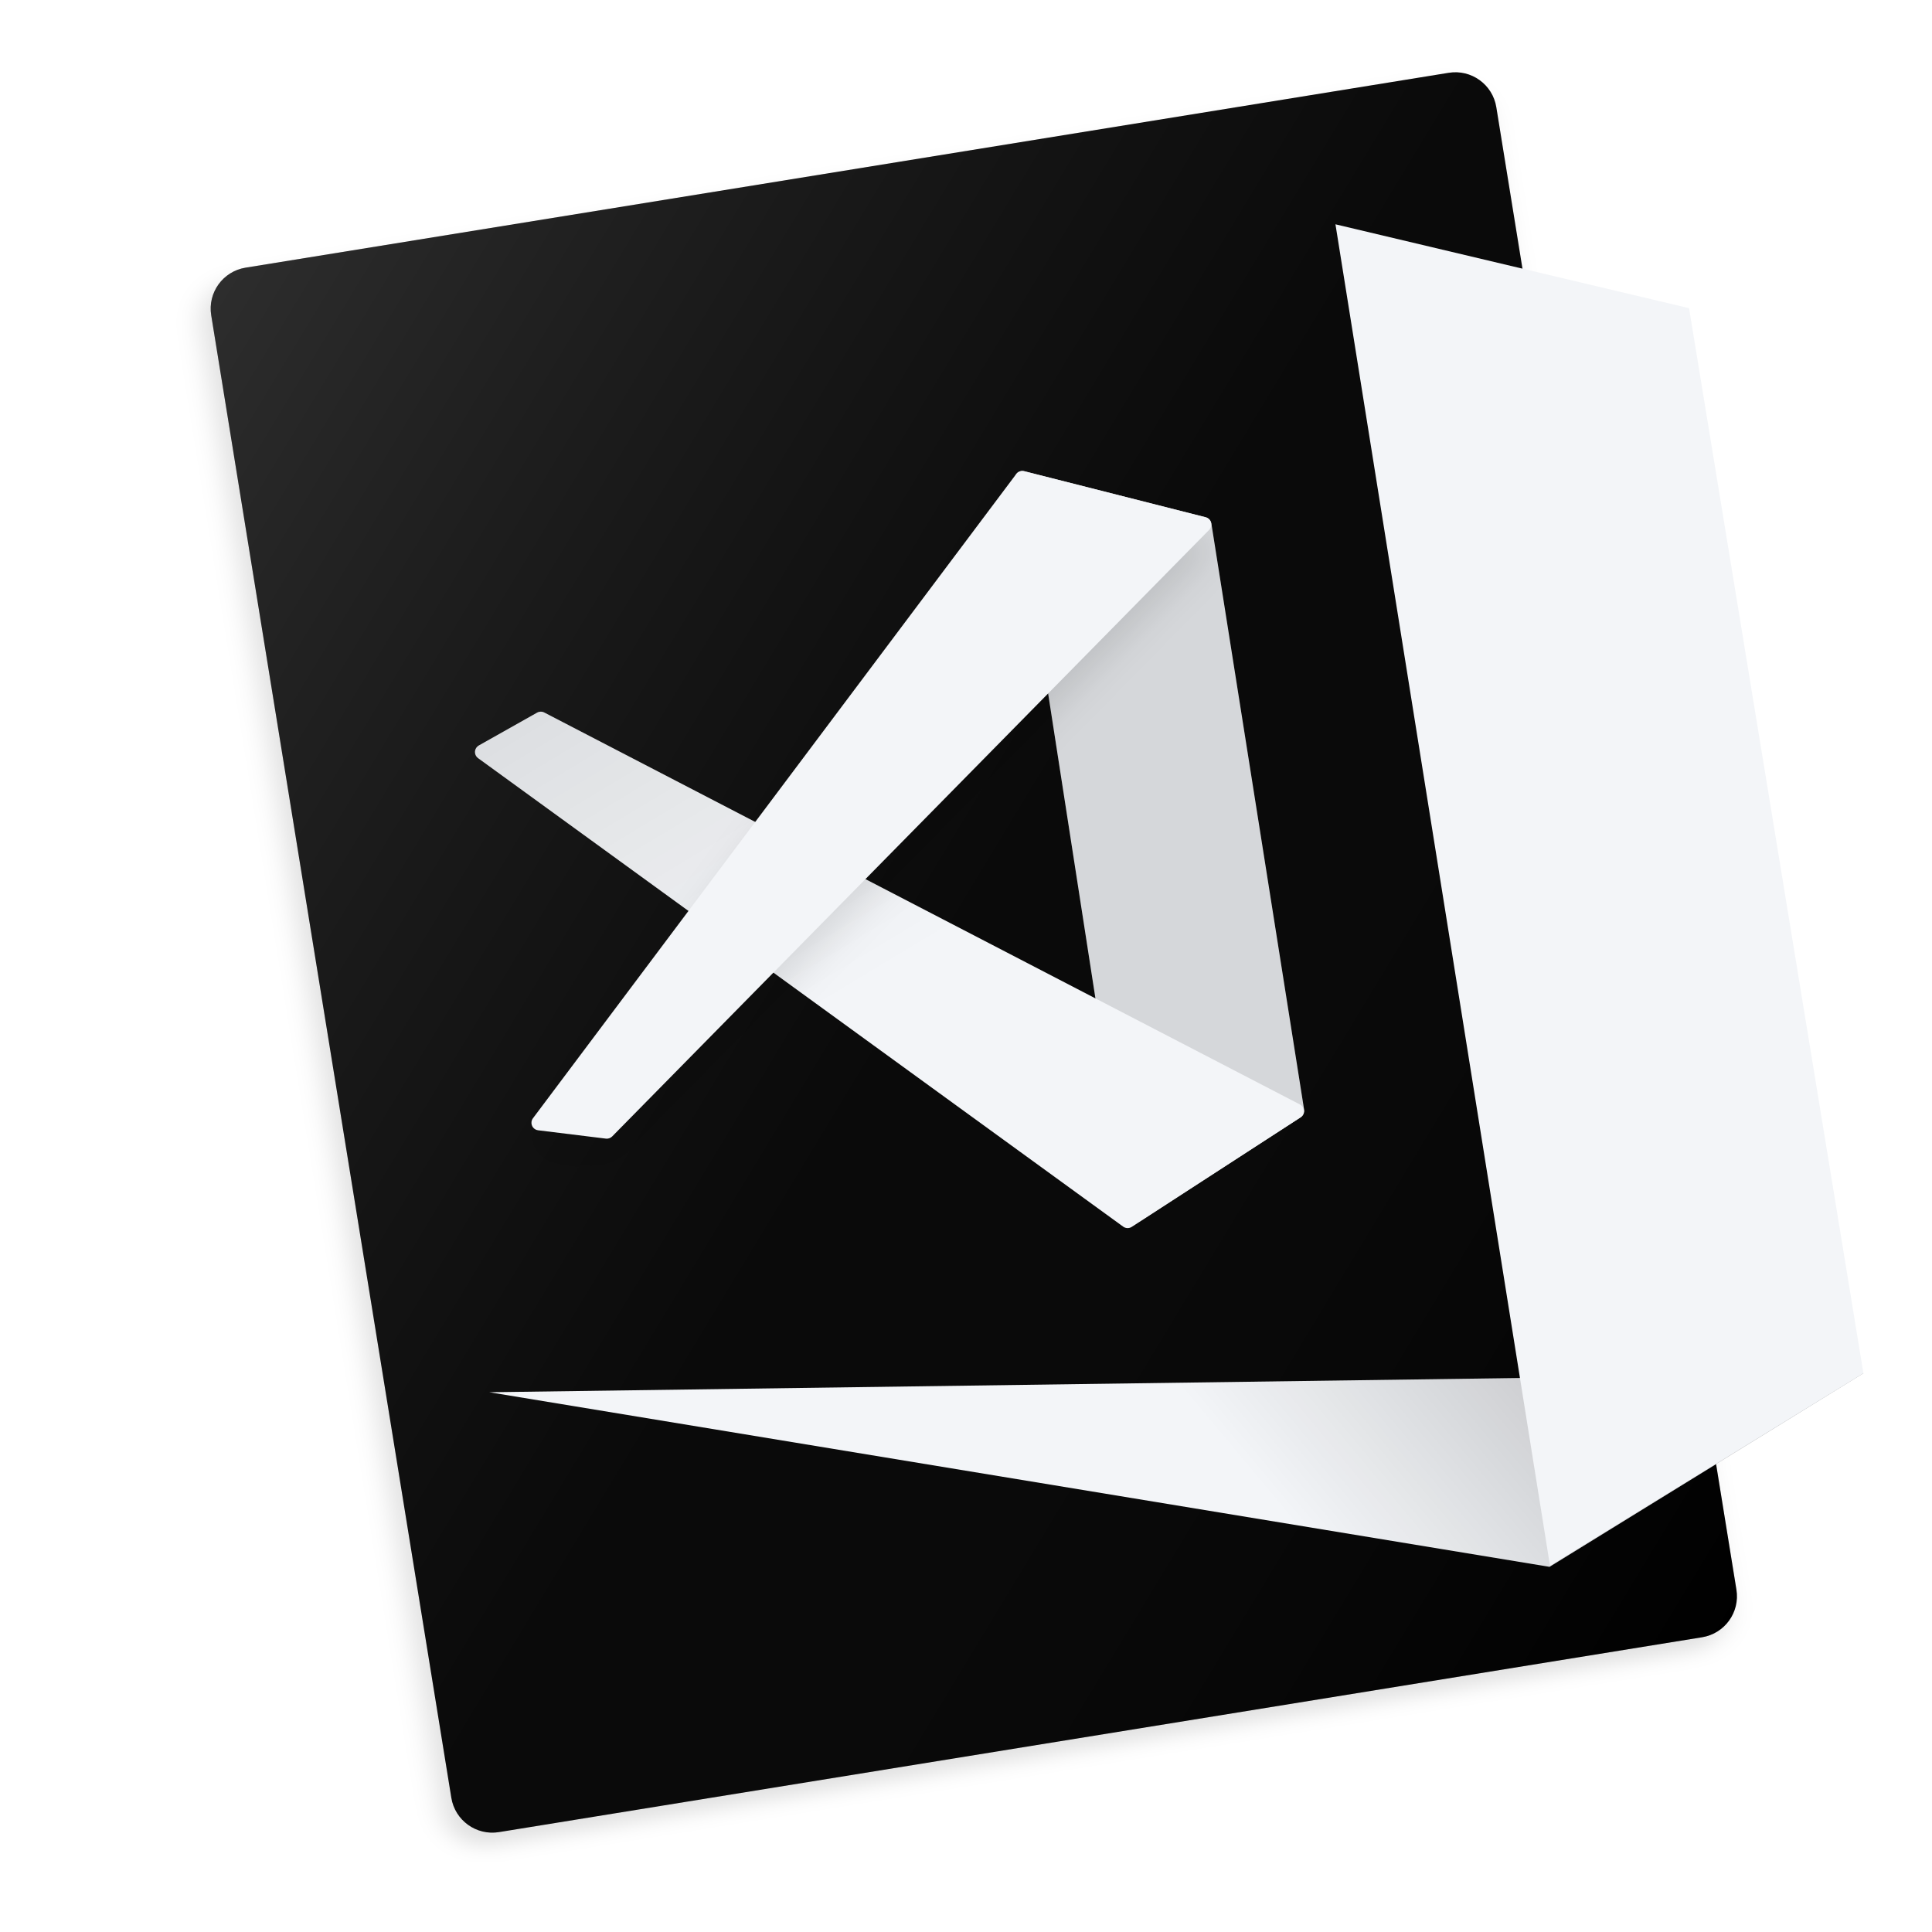
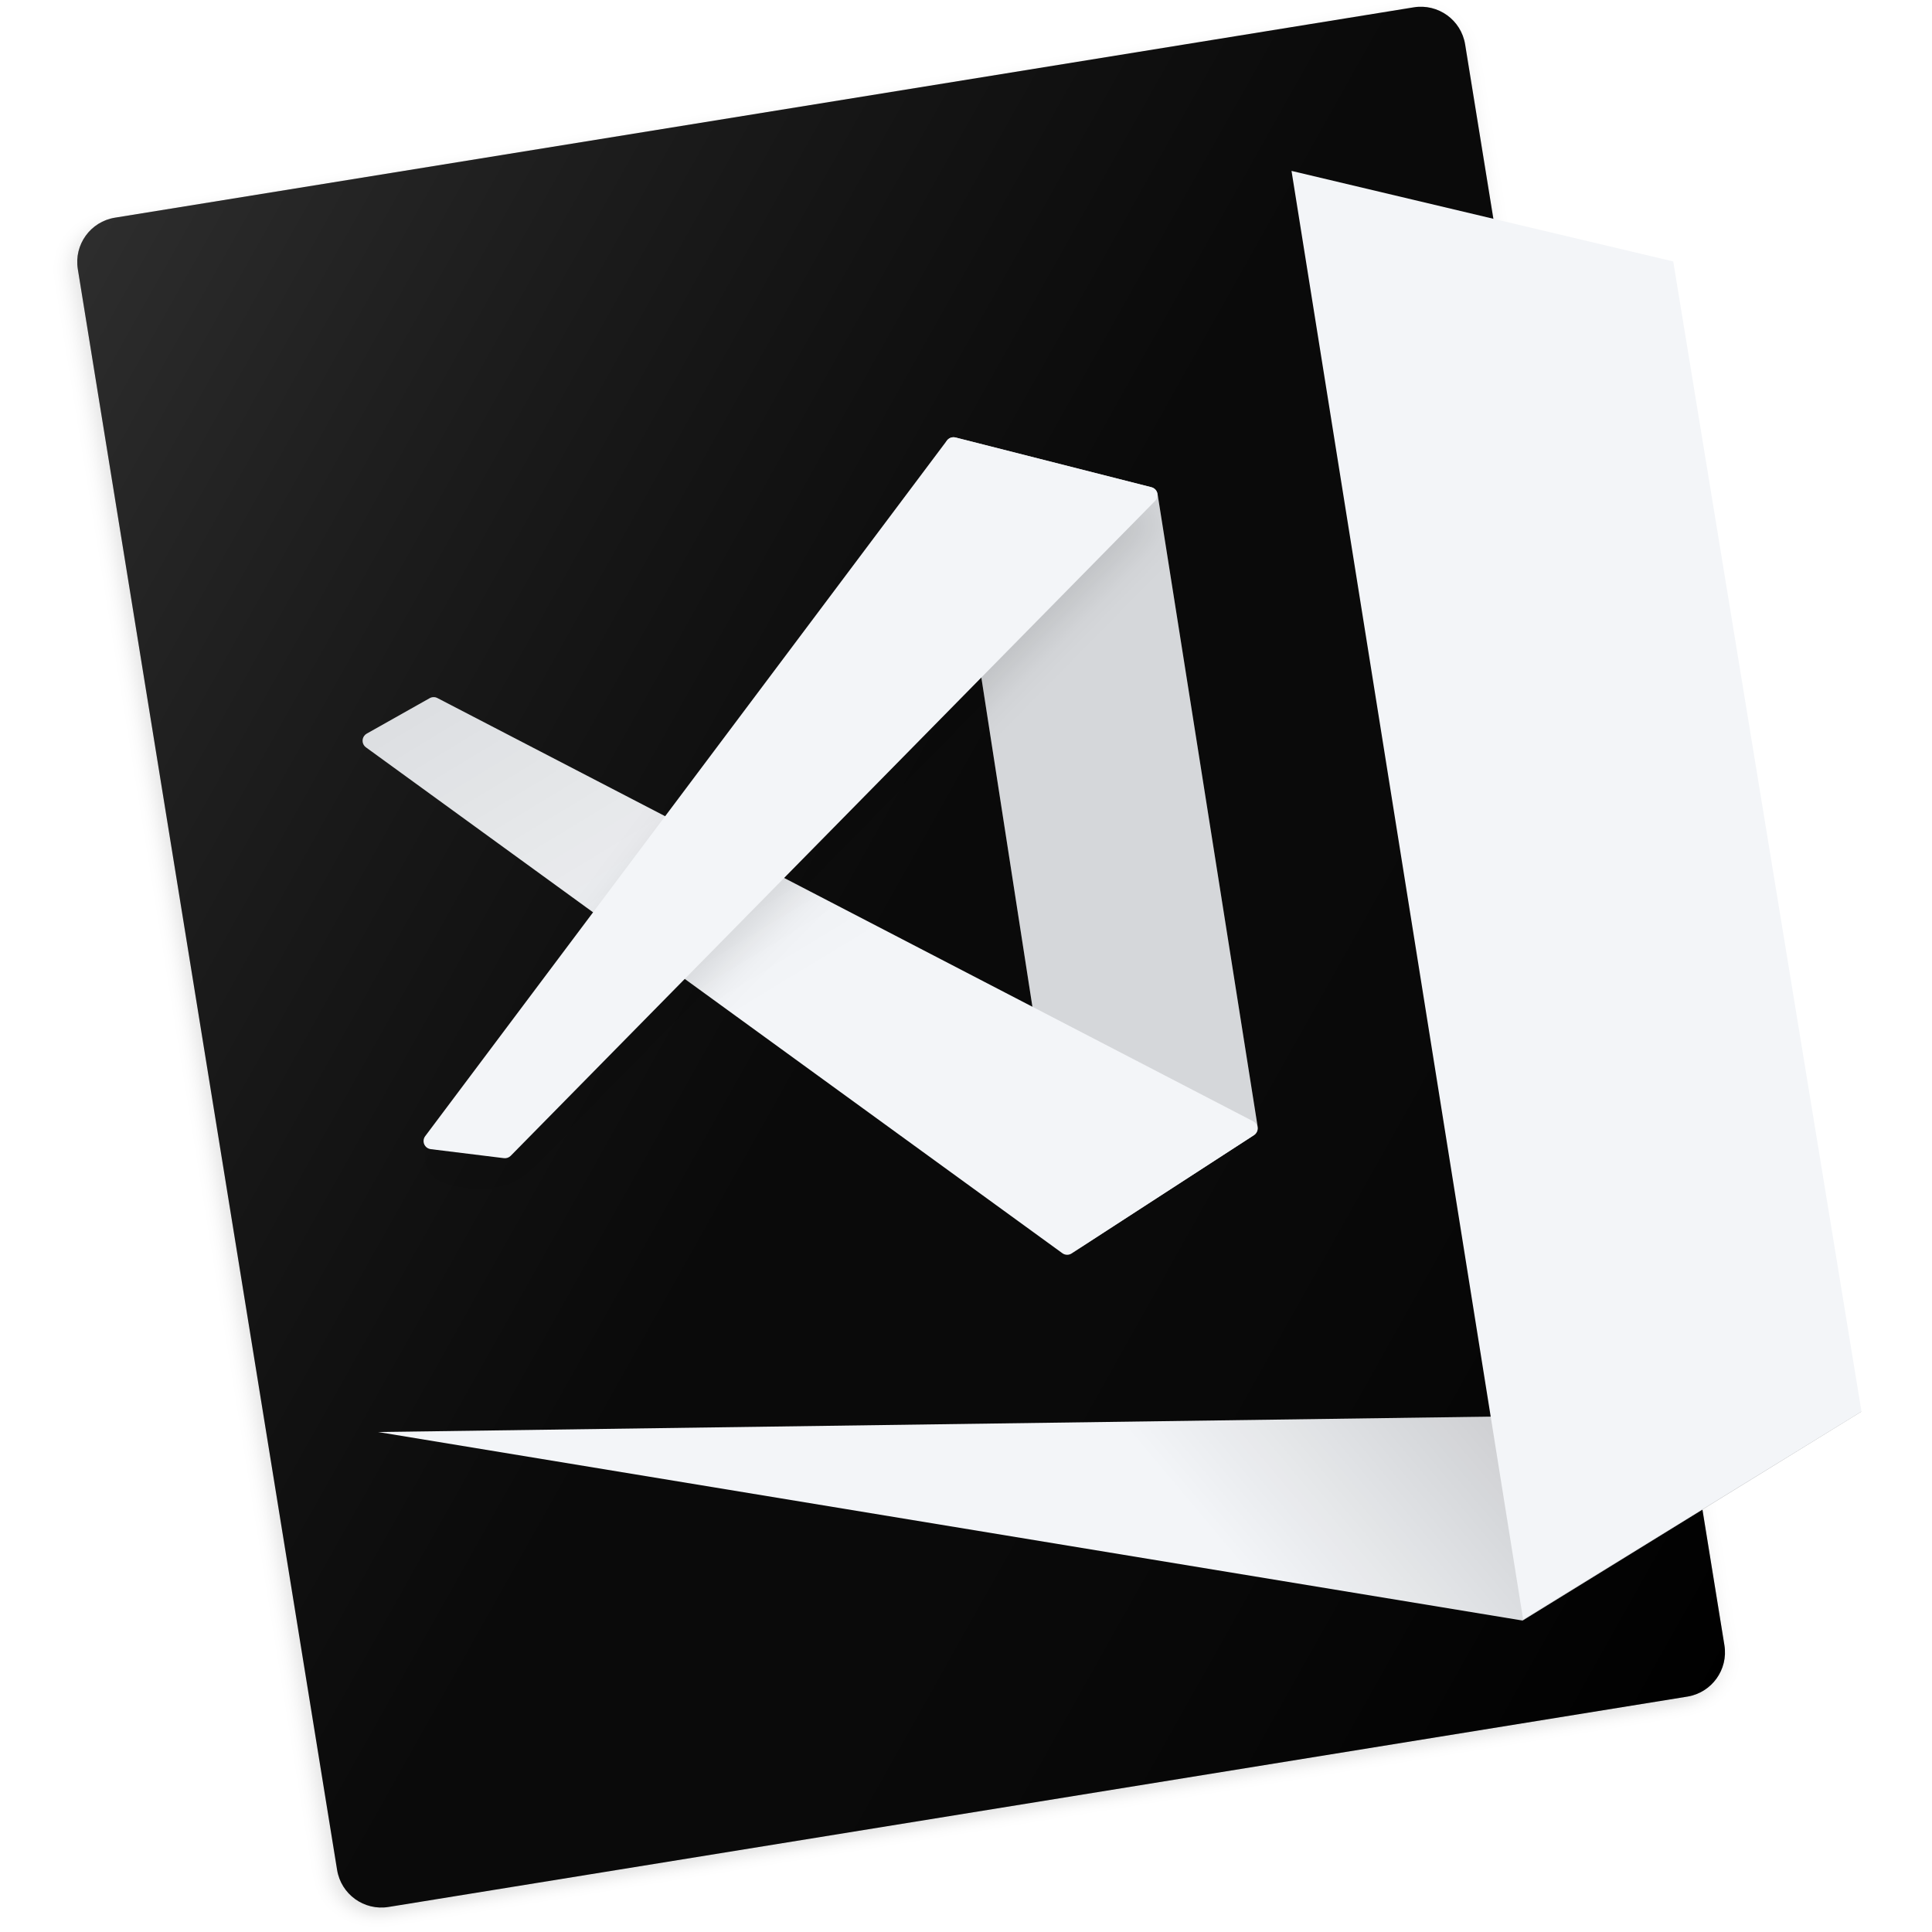
- <svg xmlns="http://www.w3.org/2000/svg" xmlns:xlink="http://www.w3.org/1999/xlink" width="1024" height="1024" viewBox="0 0 1024 1024">
+ <svg xmlns="http://www.w3.org/2000/svg" xmlns:xlink="http://www.w3.org/1999/xlink" width="1024px" height="1024px" viewBox="0 0 1024 1024" version="1.1">
  <defs>
-     <linearGradient id="white-on-black-c" x1="0%" y1="0%" y2="100%">
-       <stop offset="0%" stop-color="#FFF" stop-opacity=".18" />
-       <stop offset="48.762%" stop-color="gray" stop-opacity=".08" />
-       <stop offset="100%" stop-opacity=".183" />
+     <linearGradient x1="0%" y1="0%" x2="100%" y2="100%" id="linearGradient-1">
+       <stop stop-color="#FFFFFF" stop-opacity="0.18" offset="0%" />
+       <stop stop-color="#808080" stop-opacity="0.08" offset="48.762%" />
+       <stop stop-color="#000000" stop-opacity="0.183" offset="100%" />
    </linearGradient>
-     <rect id="white-on-black-b" width="690" height="840" x="171.142" y="84.824" rx="22" />
-     <filter id="white-on-black-a" width="106.1%" height="105%" x="-3.9%" y="-1.8%" filterUnits="objectBoundingBox">
-       <feOffset dx="-6" dy="6" in="SourceAlpha" result="shadowOffsetOuter1" />
-       <feGaussianBlur in="shadowOffsetOuter1" result="shadowBlurOuter1" stdDeviation="6" />
-       <feColorMatrix in="shadowBlurOuter1" values="0 0 0 0 0   0 0 0 0 0   0 0 0 0 0  0 0 0 0.12 0" />
+     <rect id="path-2" x="68.165" y="53.799" width="744.886" height="907.021" rx="23.755" />
+     <filter x="-2.4%" y="-1.3%" width="104.0%" height="103.3%" filterUnits="objectBoundingBox" id="filter-3">
+       <feOffset dx="-3" dy="3" in="SourceAlpha" result="shadowOffsetOuter1" />
+       <feGaussianBlur stdDeviation="4.5" in="shadowOffsetOuter1" result="shadowBlurOuter1" />
+       <feColorMatrix values="0 0 0 0 0   0 0 0 0 0   0 0 0 0 0  0 0 0 0.12 0" type="matrix" in="shadowBlurOuter1" />
    </filter>
-     <path id="white-on-black-d" d="M537.951,254.221 L598.468,644.286 L598.468,644.286 C598.807,646.469 600.851,647.964 603.034,647.626 C603.59,647.539 604.122,647.337 604.594,647.031 L689.429,592.14 L689.429,592.14 C690.757,591.281 691.454,589.719 691.207,588.157 L642.037,277.396 L642.037,277.396 C641.787,275.817 640.62,274.538 639.07,274.144 L542.888,249.731 L542.888,249.731 C540.747,249.187 538.57,250.482 538.027,252.624 C537.894,253.146 537.868,253.689 537.951,254.221 Z" />
-     <linearGradient id="white-on-black-f" x1="5.234%" x2="50%" y1="3.683%" y2="50%">
-       <stop offset="0%" stop-opacity=".09" />
-       <stop offset="100%" stop-opacity="0" />
+     <path d="M464.152,236.712 L529.483,657.898 L529.483,657.898 C529.848,660.256 532.055,661.87 534.413,661.505 C535.013,661.411 535.587,661.193 536.097,660.862 L627.679,601.593 L627.679,601.593 C629.113,600.665 629.865,598.979 629.598,597.292 L576.517,261.737 L576.517,261.737 C576.247,260.031 574.988,258.65 573.314,258.225 L469.483,231.864 L469.483,231.864 C467.171,231.277 464.82,232.675 464.233,234.987 C464.09,235.551 464.063,236.138 464.152,236.712 Z" id="path-4" />
+     <linearGradient x1="5.234%" y1="3.683%" x2="50%" y2="50%" id="linearGradient-5">
+       <stop stop-color="#000000" stop-opacity="0.09" offset="0%" />
+       <stop stop-color="#000000" stop-opacity="0" offset="100%" />
    </linearGradient>
-     <path id="white-on-black-e" d="M689.273,592.268 L599.846,650.276 L599.846,650.276 C598.457,651.176 596.657,651.129 595.318,650.156 L253.393,401.835 L253.393,401.835 C251.605,400.536 251.209,398.035 252.507,396.247 C252.845,395.782 253.279,395.395 253.78,395.113 L284.672,377.712 L284.672,377.712 C285.848,377.05 287.279,377.025 288.477,377.646 L688.938,585.361 L688.938,585.361 C690.899,586.379 691.664,588.793 690.647,590.754 C690.328,591.369 689.854,591.891 689.273,592.268 Z" />
-     <path id="white-on-black-h" d="M640.848,280.869 L324.477,602.327 L324.477,602.327 C323.605,603.213 322.371,603.643 321.137,603.492 L285.191,599.067 L285.191,599.067 C282.998,598.797 281.439,596.801 281.709,594.608 C281.795,593.914 282.06,593.255 282.479,592.696 L538.615,251.241 L538.615,251.241 C539.584,249.95 541.235,249.367 542.8,249.765 L638.981,274.187 L638.981,274.187 C641.123,274.73 642.418,276.907 641.874,279.048 C641.699,279.735 641.345,280.364 640.848,280.869 Z" />
-     <filter id="white-on-black-g" width="118.3%" height="118.7%" x="-9.2%" y="-5.9%" filterUnits="objectBoundingBox">
-       <feOffset dy="12" in="SourceAlpha" result="shadowOffsetOuter1" />
-       <feGaussianBlur in="shadowOffsetOuter1" result="shadowBlurOuter1" stdDeviation="9" />
-       <feColorMatrix in="shadowBlurOuter1" values="0 0 0 0 0   0 0 0 0 0   0 0 0 0 0  0 0 0 0.1 0" />
+     <path d="M627.511,601.731 L530.971,664.366 L530.971,664.366 C529.471,665.339 527.528,665.288 526.081,664.237 L156.958,396.103 L156.958,396.103 C155.028,394.701 154.6,392 156.002,390.07 C156.367,389.568 156.835,389.15 157.376,388.845 L190.725,370.057 L190.725,370.057 C191.995,369.341 193.54,369.314 194.834,369.986 L627.149,594.273 L627.149,594.273 C629.267,595.372 630.092,597.979 628.994,600.096 C628.649,600.76 628.138,601.324 627.511,601.731 Z" id="path-6" />
+     <path d="M575.234,265.486 L233.697,612.592 L233.697,612.592 C232.755,613.549 231.423,614.014 230.09,613.85 L191.286,609.072 L191.286,609.072 C188.918,608.781 187.235,606.625 187.527,604.257 C187.619,603.509 187.906,602.797 188.358,602.194 L464.868,233.495 L464.868,233.495 C465.915,232.1 467.697,231.471 469.387,231.9 L573.218,258.271 L573.218,258.271 C575.531,258.858 576.929,261.208 576.342,263.52 C576.153,264.262 575.771,264.94 575.234,265.486 Z" id="path-7" />
+     <filter x="-9.0%" y="-5.8%" width="118.0%" height="118.3%" filterUnits="objectBoundingBox" id="filter-8">
+       <feOffset dx="0" dy="13" in="SourceAlpha" result="shadowOffsetOuter1" />
+       <feGaussianBlur stdDeviation="9.5" in="shadowOffsetOuter1" result="shadowBlurOuter1" />
+       <feColorMatrix values="0 0 0 0 0   0 0 0 0 0   0 0 0 0 0  0 0 0 0.1 0" type="matrix" in="shadowBlurOuter1" />
    </filter>
-     <linearGradient id="white-on-black-j" x1="100%" x2="50%" y1="0%" y2="5.905%">
-       <stop offset="0%" stop-opacity=".3" />
-       <stop offset="100%" stop-opacity="0" />
+     <linearGradient x1="100%" y1="0%" x2="50%" y2="5.905%" id="linearGradient-9">
+       <stop stop-color="#000000" stop-opacity="0.3" offset="0%" />
+       <stop stop-color="#000000" stop-opacity="0" offset="100%" />
    </linearGradient>
-     <polygon id="white-on-black-i" points="259.369 737.918 821.277 830.453 987.705 727.844" />
+     <polygon id="path-10" points="163.41 759.002 770.015 858.92 949.682 748.124" />
  </defs>
-   <g fill="none" fill-rule="evenodd">
-     <g transform="rotate(-9.2 516.142 504.824)">
-       <use fill="#000" filter="url(#white-on-black-a)" xlink:href="#white-on-black-b" />
-       <use fill="#000" xlink:href="#white-on-black-b" />
-       <use fill="url(#white-on-black-c)" xlink:href="#white-on-black-b" />
+   <g id="Page-1" stroke="none" stroke-width="1" fill="none" fill-rule="evenodd">
+     <g id="white-on-black">
+       <g id="icon" transform="translate(37, 0)">
+         <g id="Rectangle" transform="translate(440.6079, 507.3095) rotate(-9.2) translate(-440.6079, -507.3095) ">
+           <use fill="black" fill-opacity="1" filter="url(#filter-3)" xlink:href="#path-2" />
+           <use fill="#000000" fill-rule="evenodd" xlink:href="#path-2" />
+           <use fill="url(#linearGradient-1)" fill-rule="evenodd" xlink:href="#path-2" />
+         </g>
+         <g id="Path-2">
+           <use fill="#F3F5F8" xlink:href="#path-4" />
+           <use fill="#E0E0E0" style="mix-blend-mode: multiply;" xlink:href="#path-4" />
+         </g>
+         <g id="Path-4">
+           <use fill="#F3F5F8" xlink:href="#path-6" />
+           <use fill="url(#linearGradient-5)" xlink:href="#path-6" />
+         </g>
+         <g id="Path-3">
+           <use fill="black" fill-opacity="1" filter="url(#filter-8)" xlink:href="#path-7" />
+           <use fill="#F3F5F8" fill-rule="evenodd" xlink:href="#path-7" />
+         </g>
+         <g id="Path-6">
+           <use fill="#F3F5F8" xlink:href="#path-10" />
+           <use fill="url(#linearGradient-9)" xlink:href="#path-10" />
+         </g>
+         <polygon id="Path-5" fill="#F3F5F8" points="647.533 90.582 849.853 138.571 949.622 748.137 770.289 858.332" />
+       </g>
    </g>
-     <use fill="#F3F5F8" xlink:href="#white-on-black-d" />
-     <use fill="#E0E0E0" style="mix-blend-mode:multiply" xlink:href="#white-on-black-d" />
-     <use fill="#F3F5F8" xlink:href="#white-on-black-e" />
-     <use fill="url(#white-on-black-f)" xlink:href="#white-on-black-e" />
-     <use fill="#000" filter="url(#white-on-black-g)" xlink:href="#white-on-black-h" />
-     <use fill="#F3F5F8" xlink:href="#white-on-black-h" />
-     <g>
-       <use fill="#F3F5F8" xlink:href="#white-on-black-i" />
-       <use fill="url(#white-on-black-j)" xlink:href="#white-on-black-i" />
-     </g>
-     <polygon fill="#F3F5F8" points="707.82 118.889 895.232 163.332 987.65 727.856 821.531 829.908" />
  </g>
</svg>
